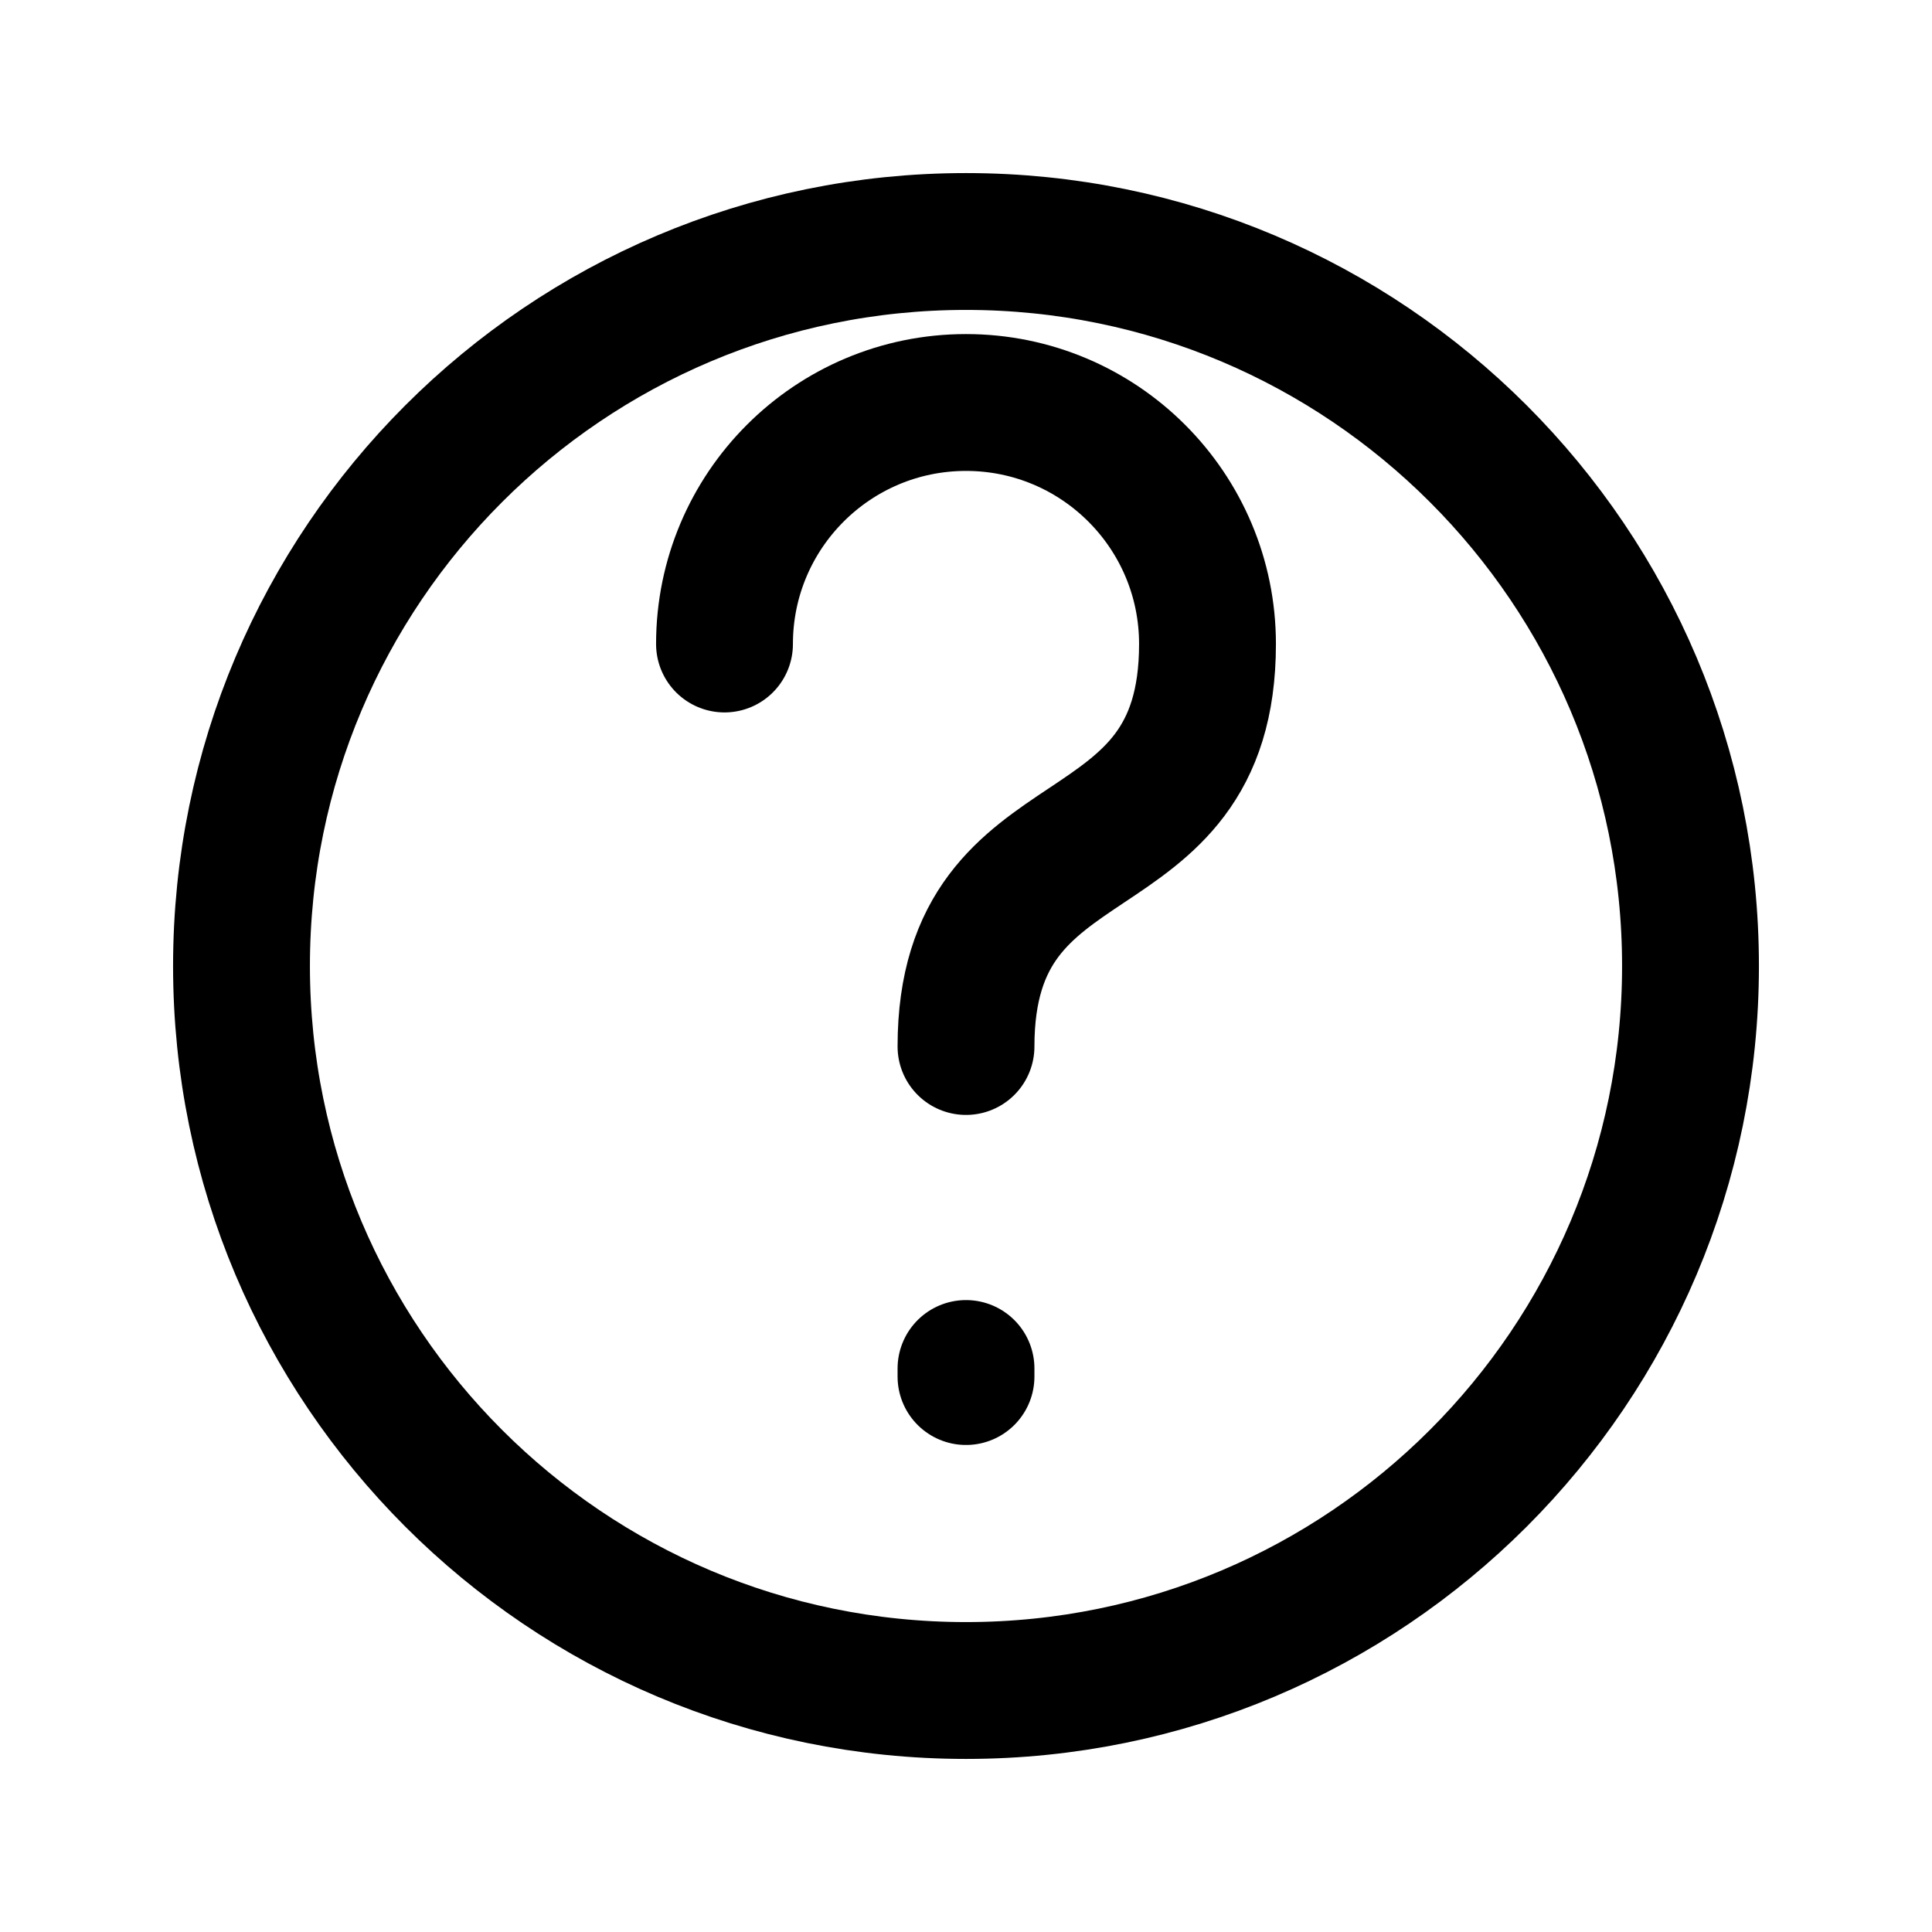
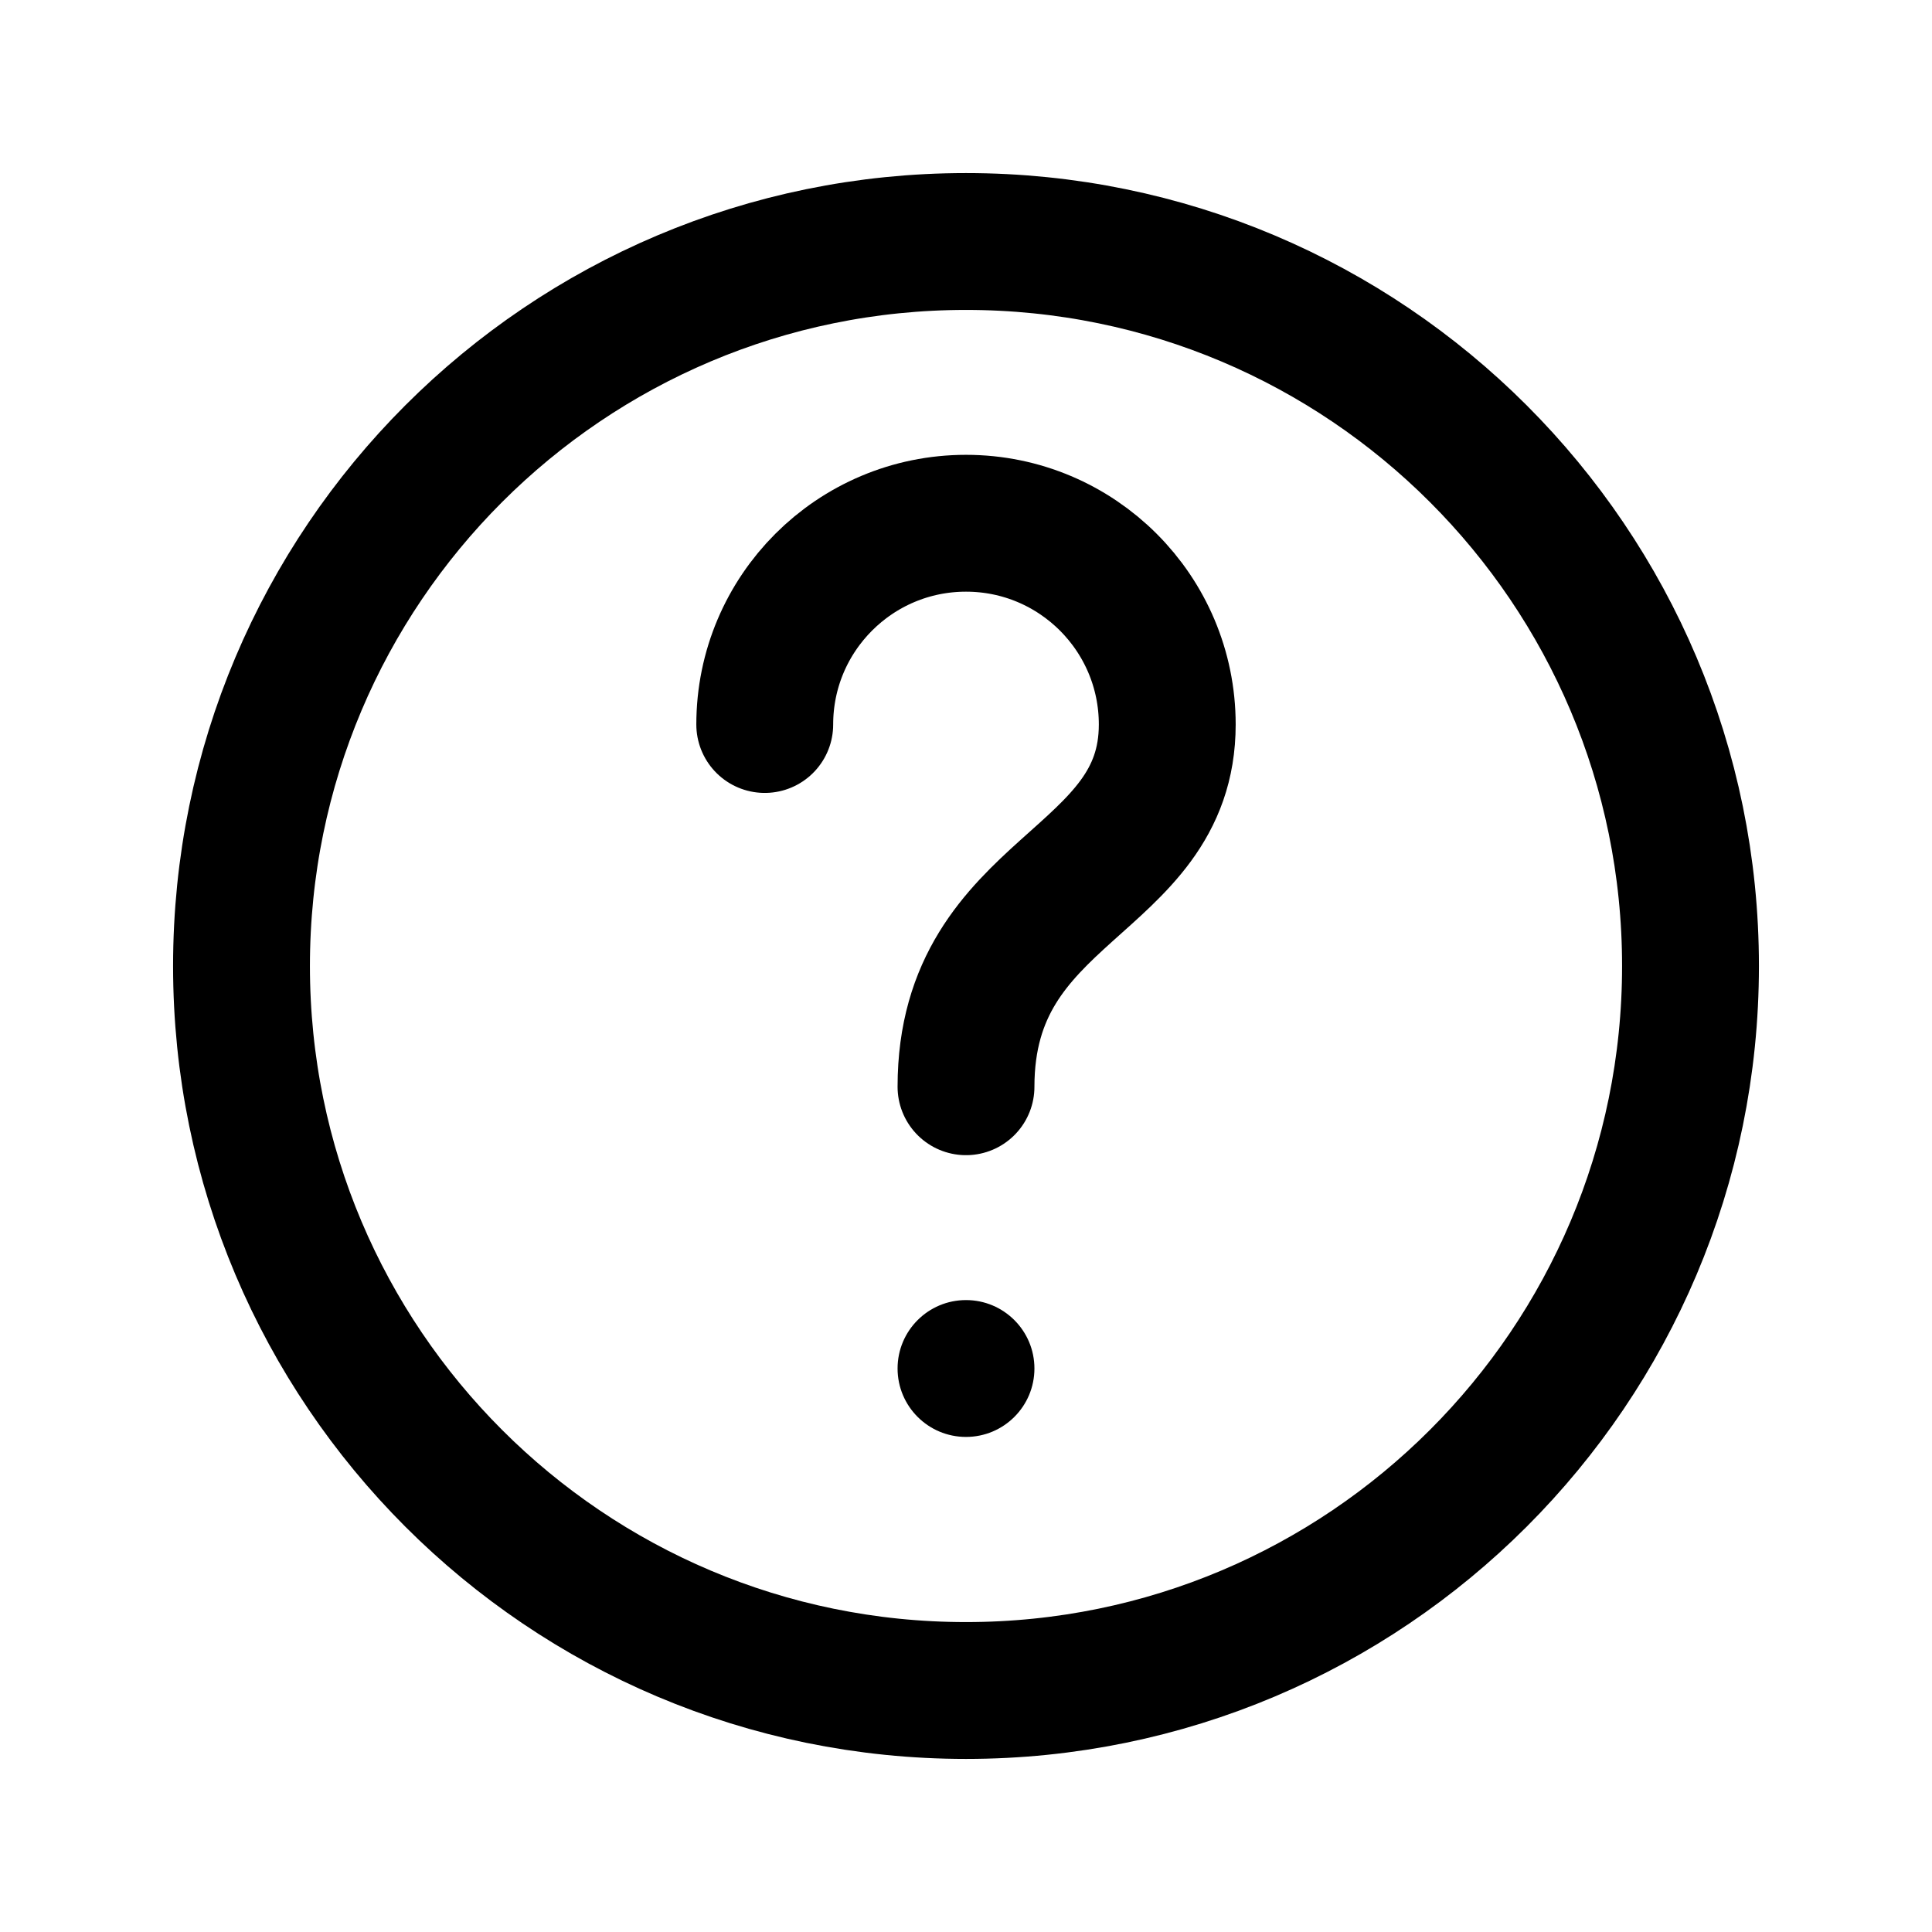
<svg xmlns="http://www.w3.org/2000/svg" viewBox="0 0 24 24" fill="none" stroke="currentColor" stroke-width="1.7" stroke-linecap="round" stroke-linejoin="round">
  <circle cx="12" cy="12" r="9" />
-   <path d="M9 8a3 3 0 0 1 6 0c0 3-3 2-3 5m0 4v.1" />
+   <path d="M9.5 9a2.5 2.5 0 0 1 5 0c0 2-2.5 2-2.5 4.5" />
+   <circle cx="12" cy="17" r=".85" fill="currentColor" stroke="none" />
</svg>
